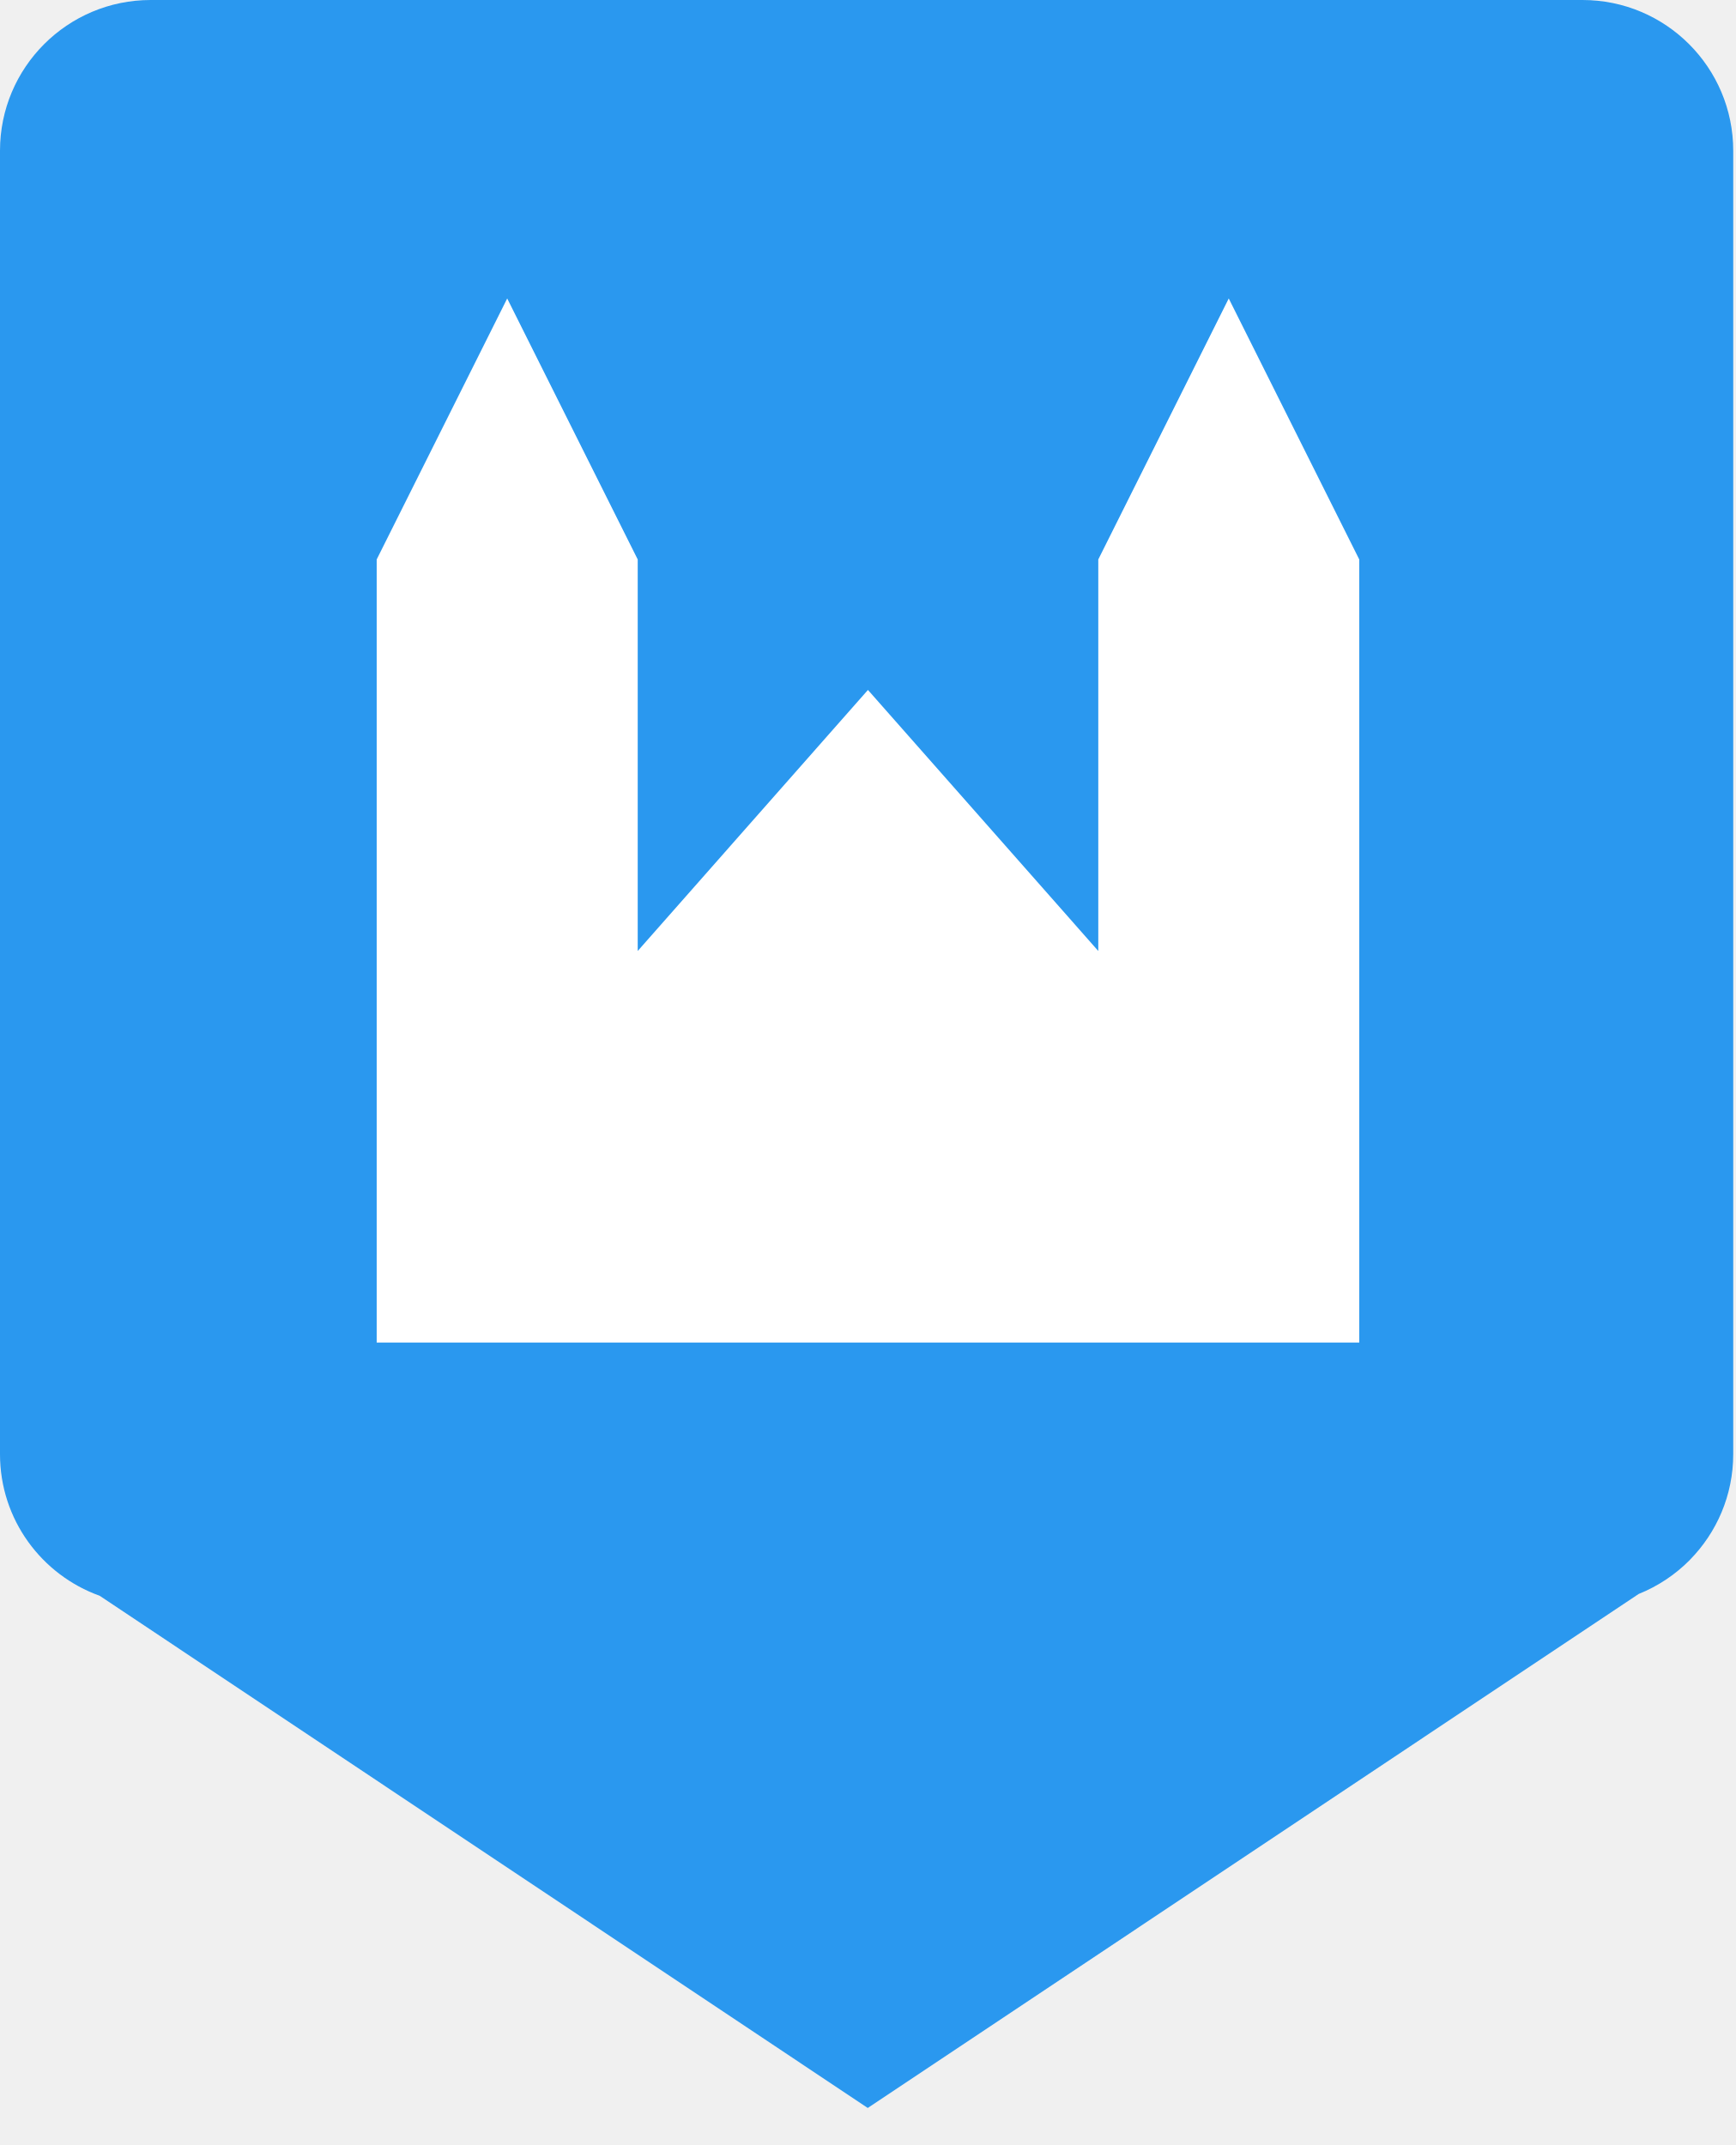
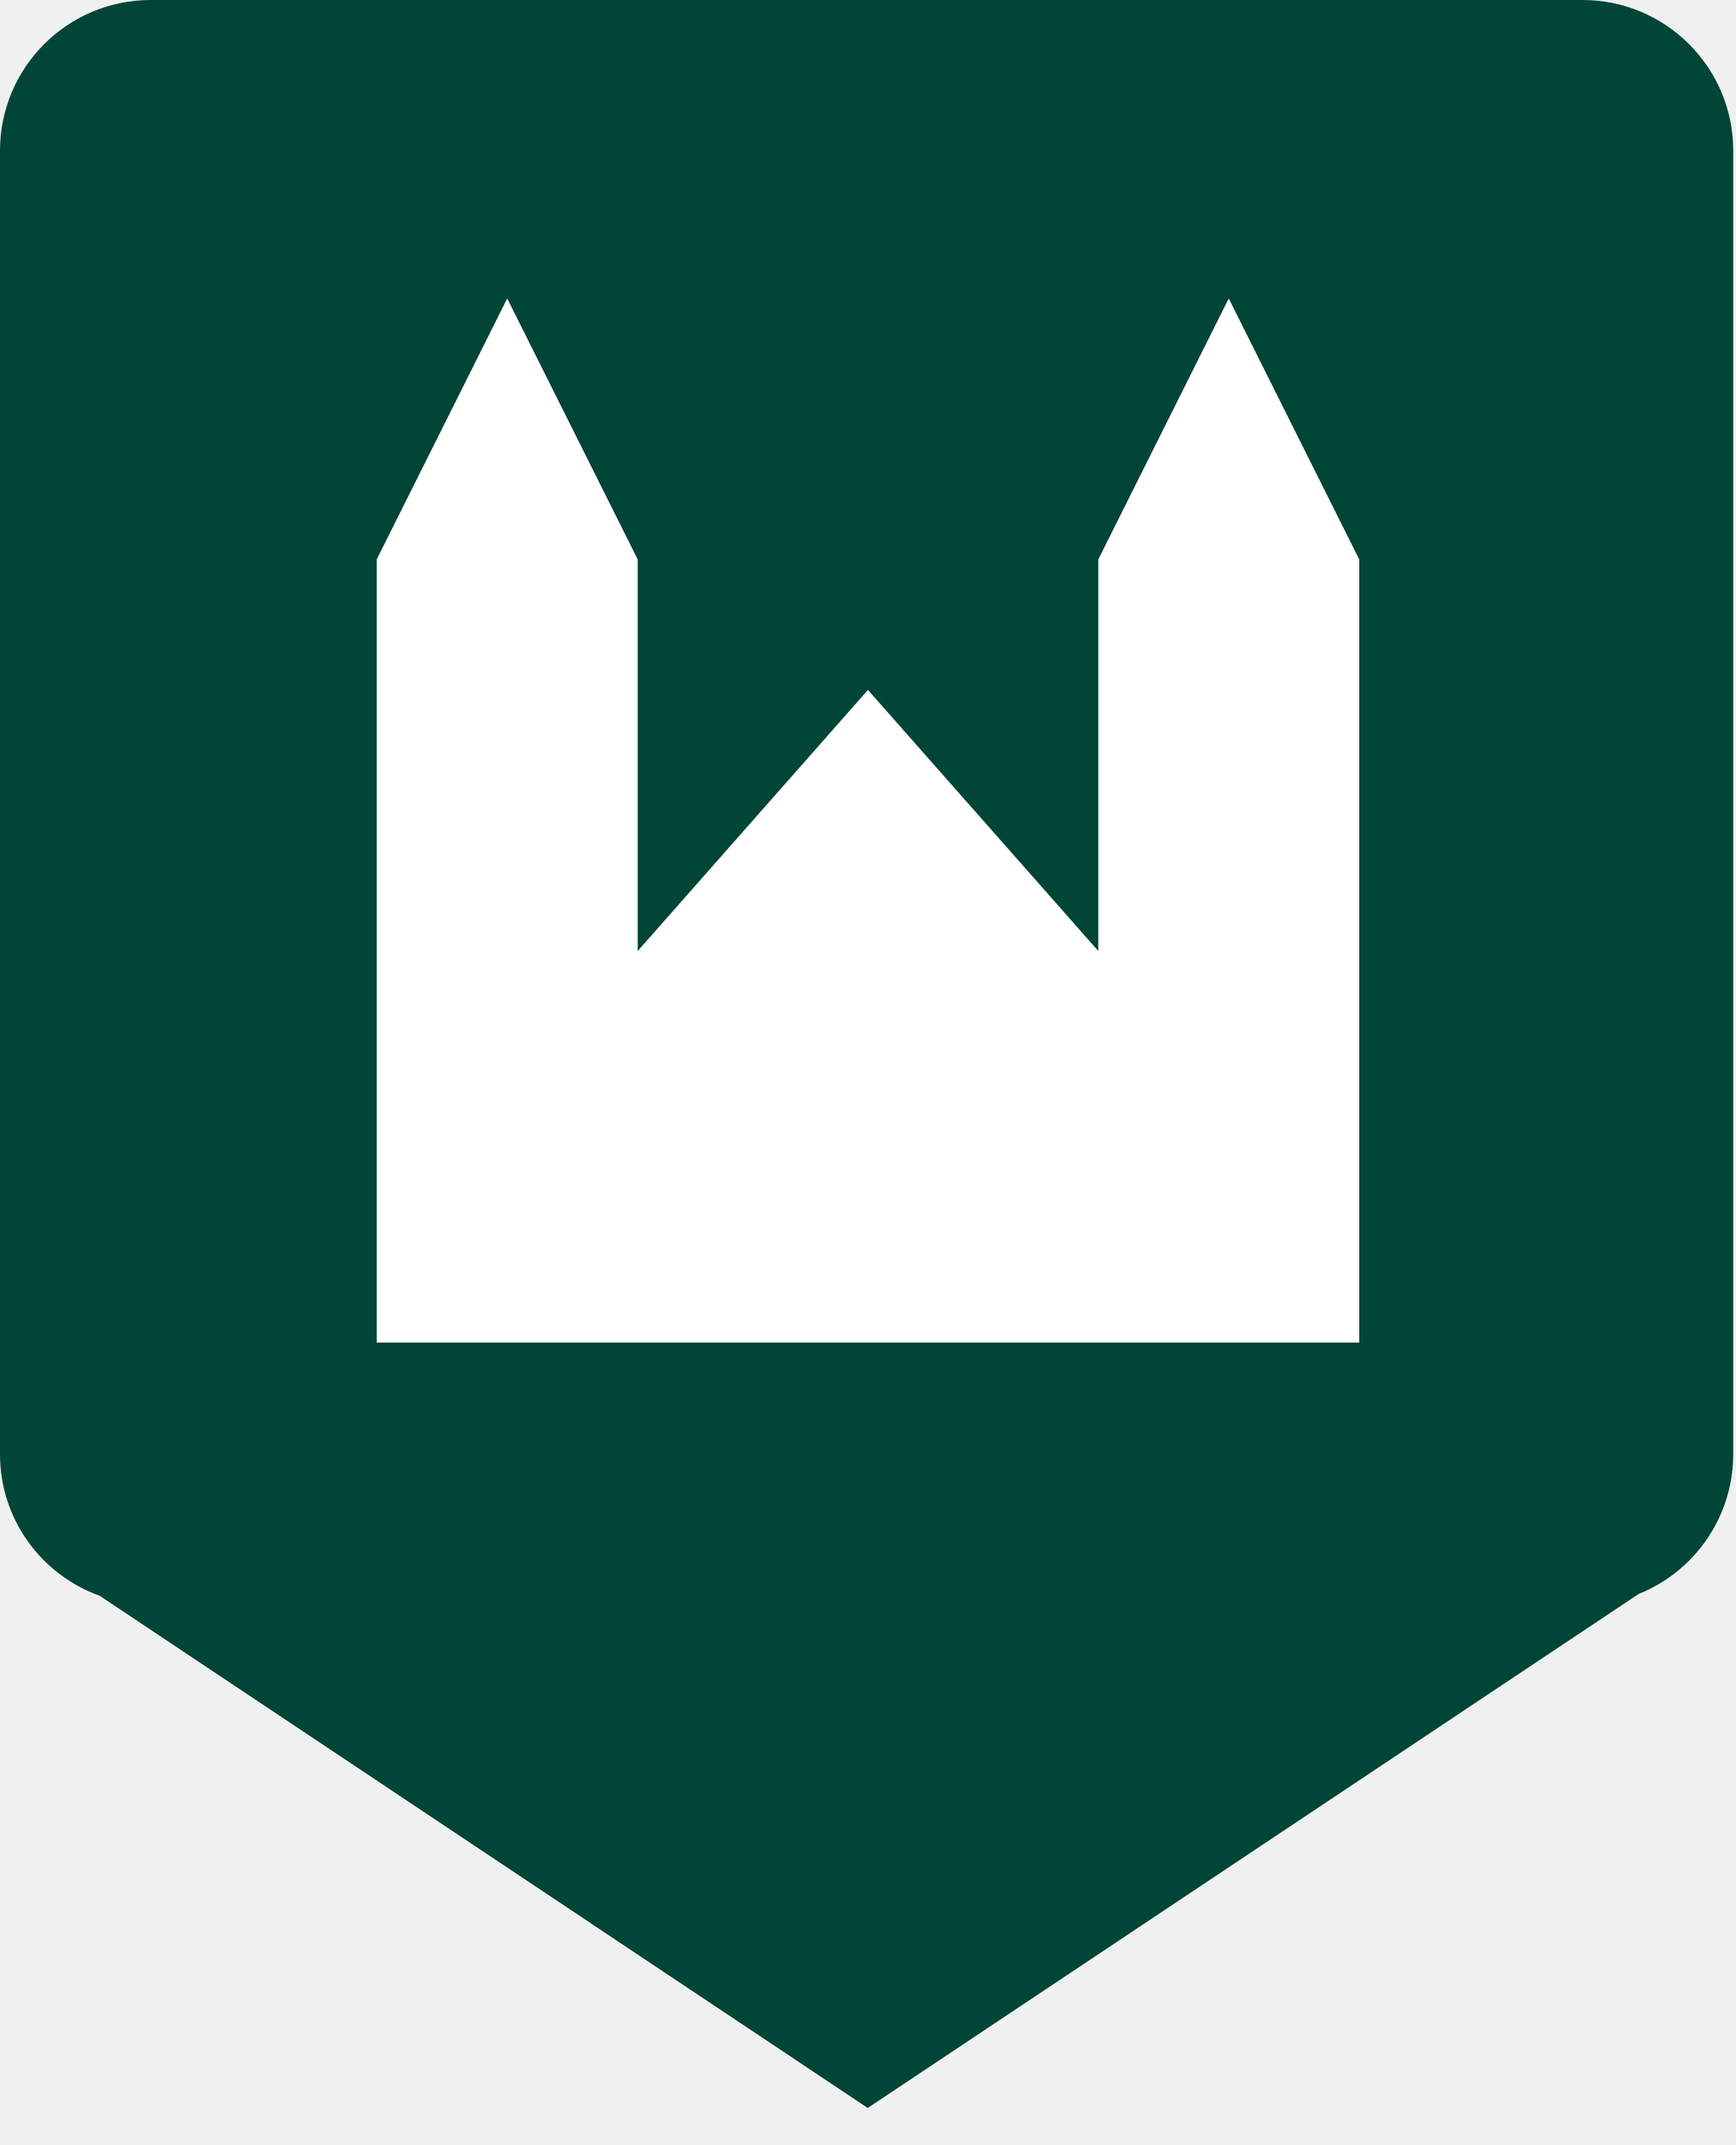
<svg xmlns="http://www.w3.org/2000/svg" version="1.1" id="Layer_1" x="0px" y="0px" width="30.047px" height="37.133px" viewBox="0 0 30.047 37.133" enable-background="new 0 0 30.047 37.133" xml:space="preserve">
  <g>
-     <path fill="#2A98EF" d="M30,2.609C30,1.168,28.832,0,27.391,0H2.609C1.168,0,0,1.168,0,2.609v22.565c0,1.131,0.72,2.09,1.725,2.451   l13.295,8.867l13.343-8.898c0.336-0.135,0.639-0.338,0.889-0.592L29.253,27l0,0C29.714,26.53,30,25.885,30,25.174V2.609z" />
-     <path fill="#2A98EF" d="M29,3.609C29,2.168,27.832,1,26.391,1H3.609C2.168,1,1,2.168,1,3.609v20.565c0,1.131,0.72,2.09,1.725,2.451   l12.295,7.867l12.343-7.898c0.336-0.135,0.639-0.338,0.889-0.592L28.253,26l0,0C28.714,25.53,29,24.885,29,24.174V3.609z" />
+     <path fill="#004536" d="M30,2.609C30,1.168,28.832,0,27.391,0H2.609C1.168,0,0,1.168,0,2.609v22.565c0,1.131,0.72,2.09,1.725,2.451   l13.295,8.867l13.343-8.898c0.336-0.135,0.639-0.338,0.889-0.592L29.253,27l0,0C29.714,26.53,30,25.885,30,25.174V2.609z" />
+     <path fill="#004536" d="M29,3.609C29,2.168,27.832,1,26.391,1H3.609C2.168,1,1,2.168,1,3.609v20.565c0,1.131,0.72,2.09,1.725,2.451   l12.295,7.867l12.343-7.898c0.336-0.135,0.639-0.338,0.889-0.592L28.253,26l0,0C28.714,25.53,29,24.885,29,24.174V3.609z" />
  </g>
  <path fill="none" d="M3,7h24v24H3V7z" />
  <polygon fill="#FFFFFF" points="21.268,5.167 19.01,9.685 19.01,16.463 15.023,11.944 11.038,16.463 11.038,9.685 8.779,5.167   6.52,9.685 6.52,23.241 23.527,23.241 23.527,9.685 " />
</svg>
